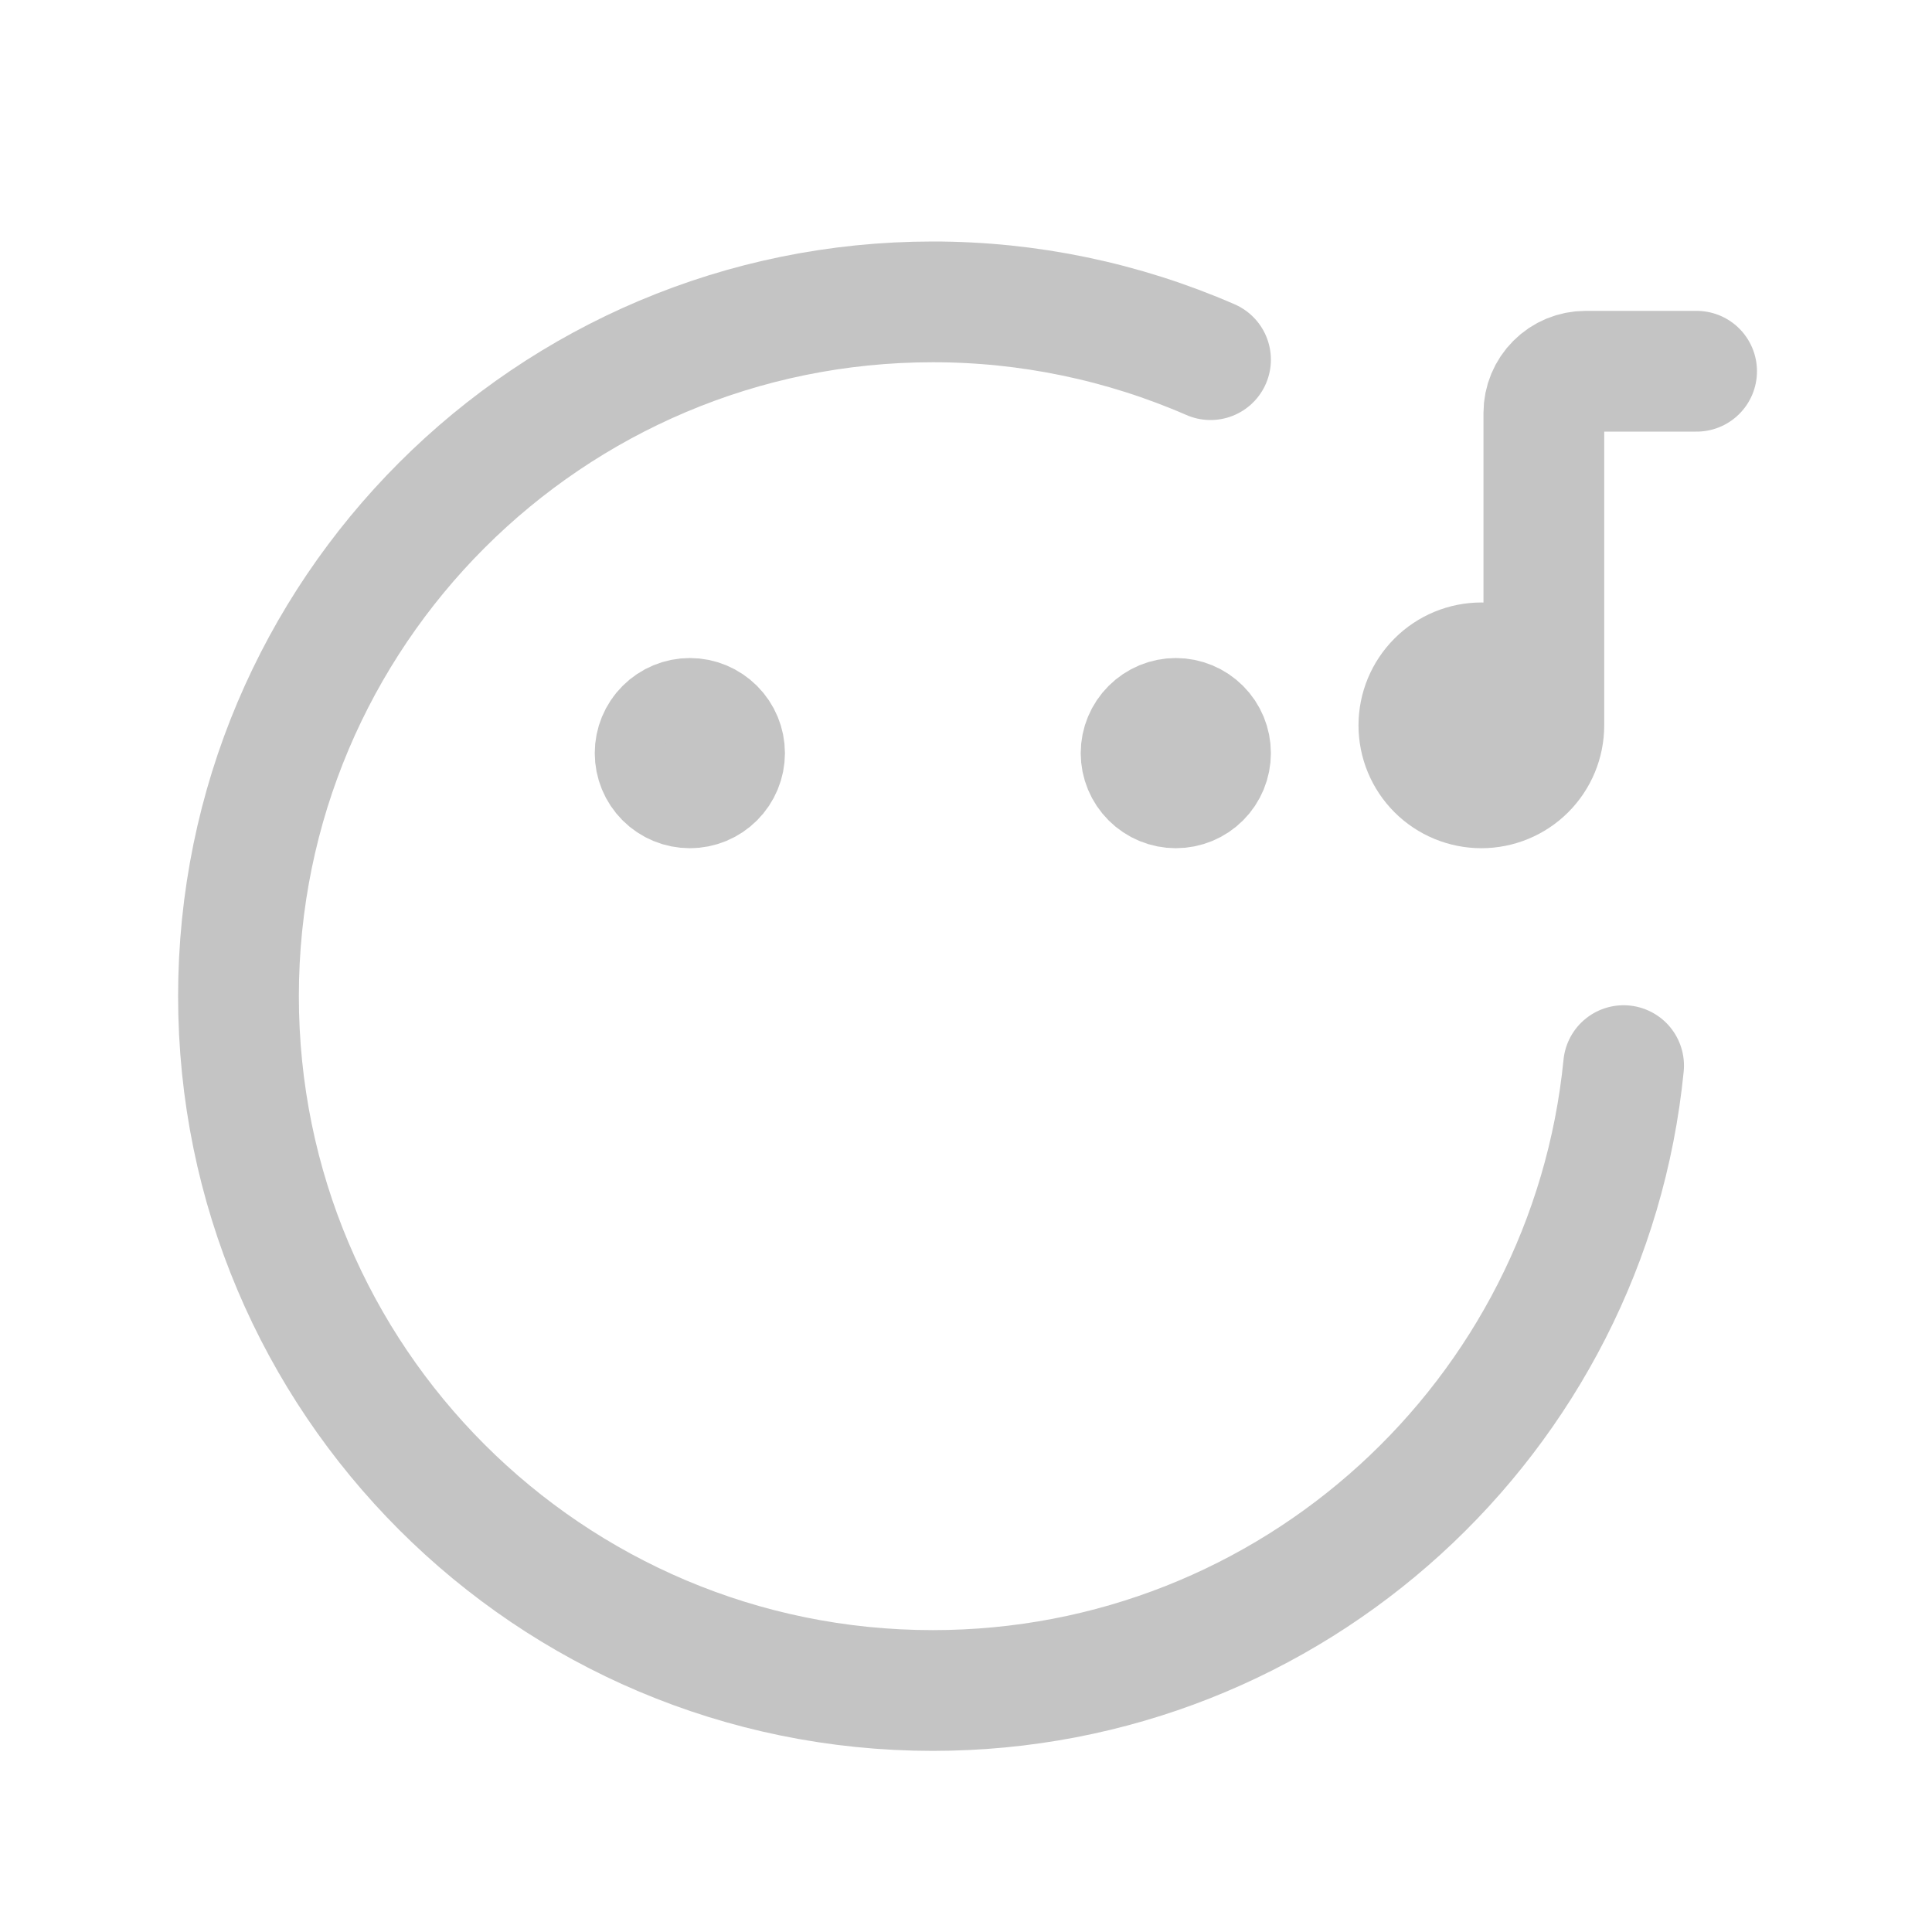
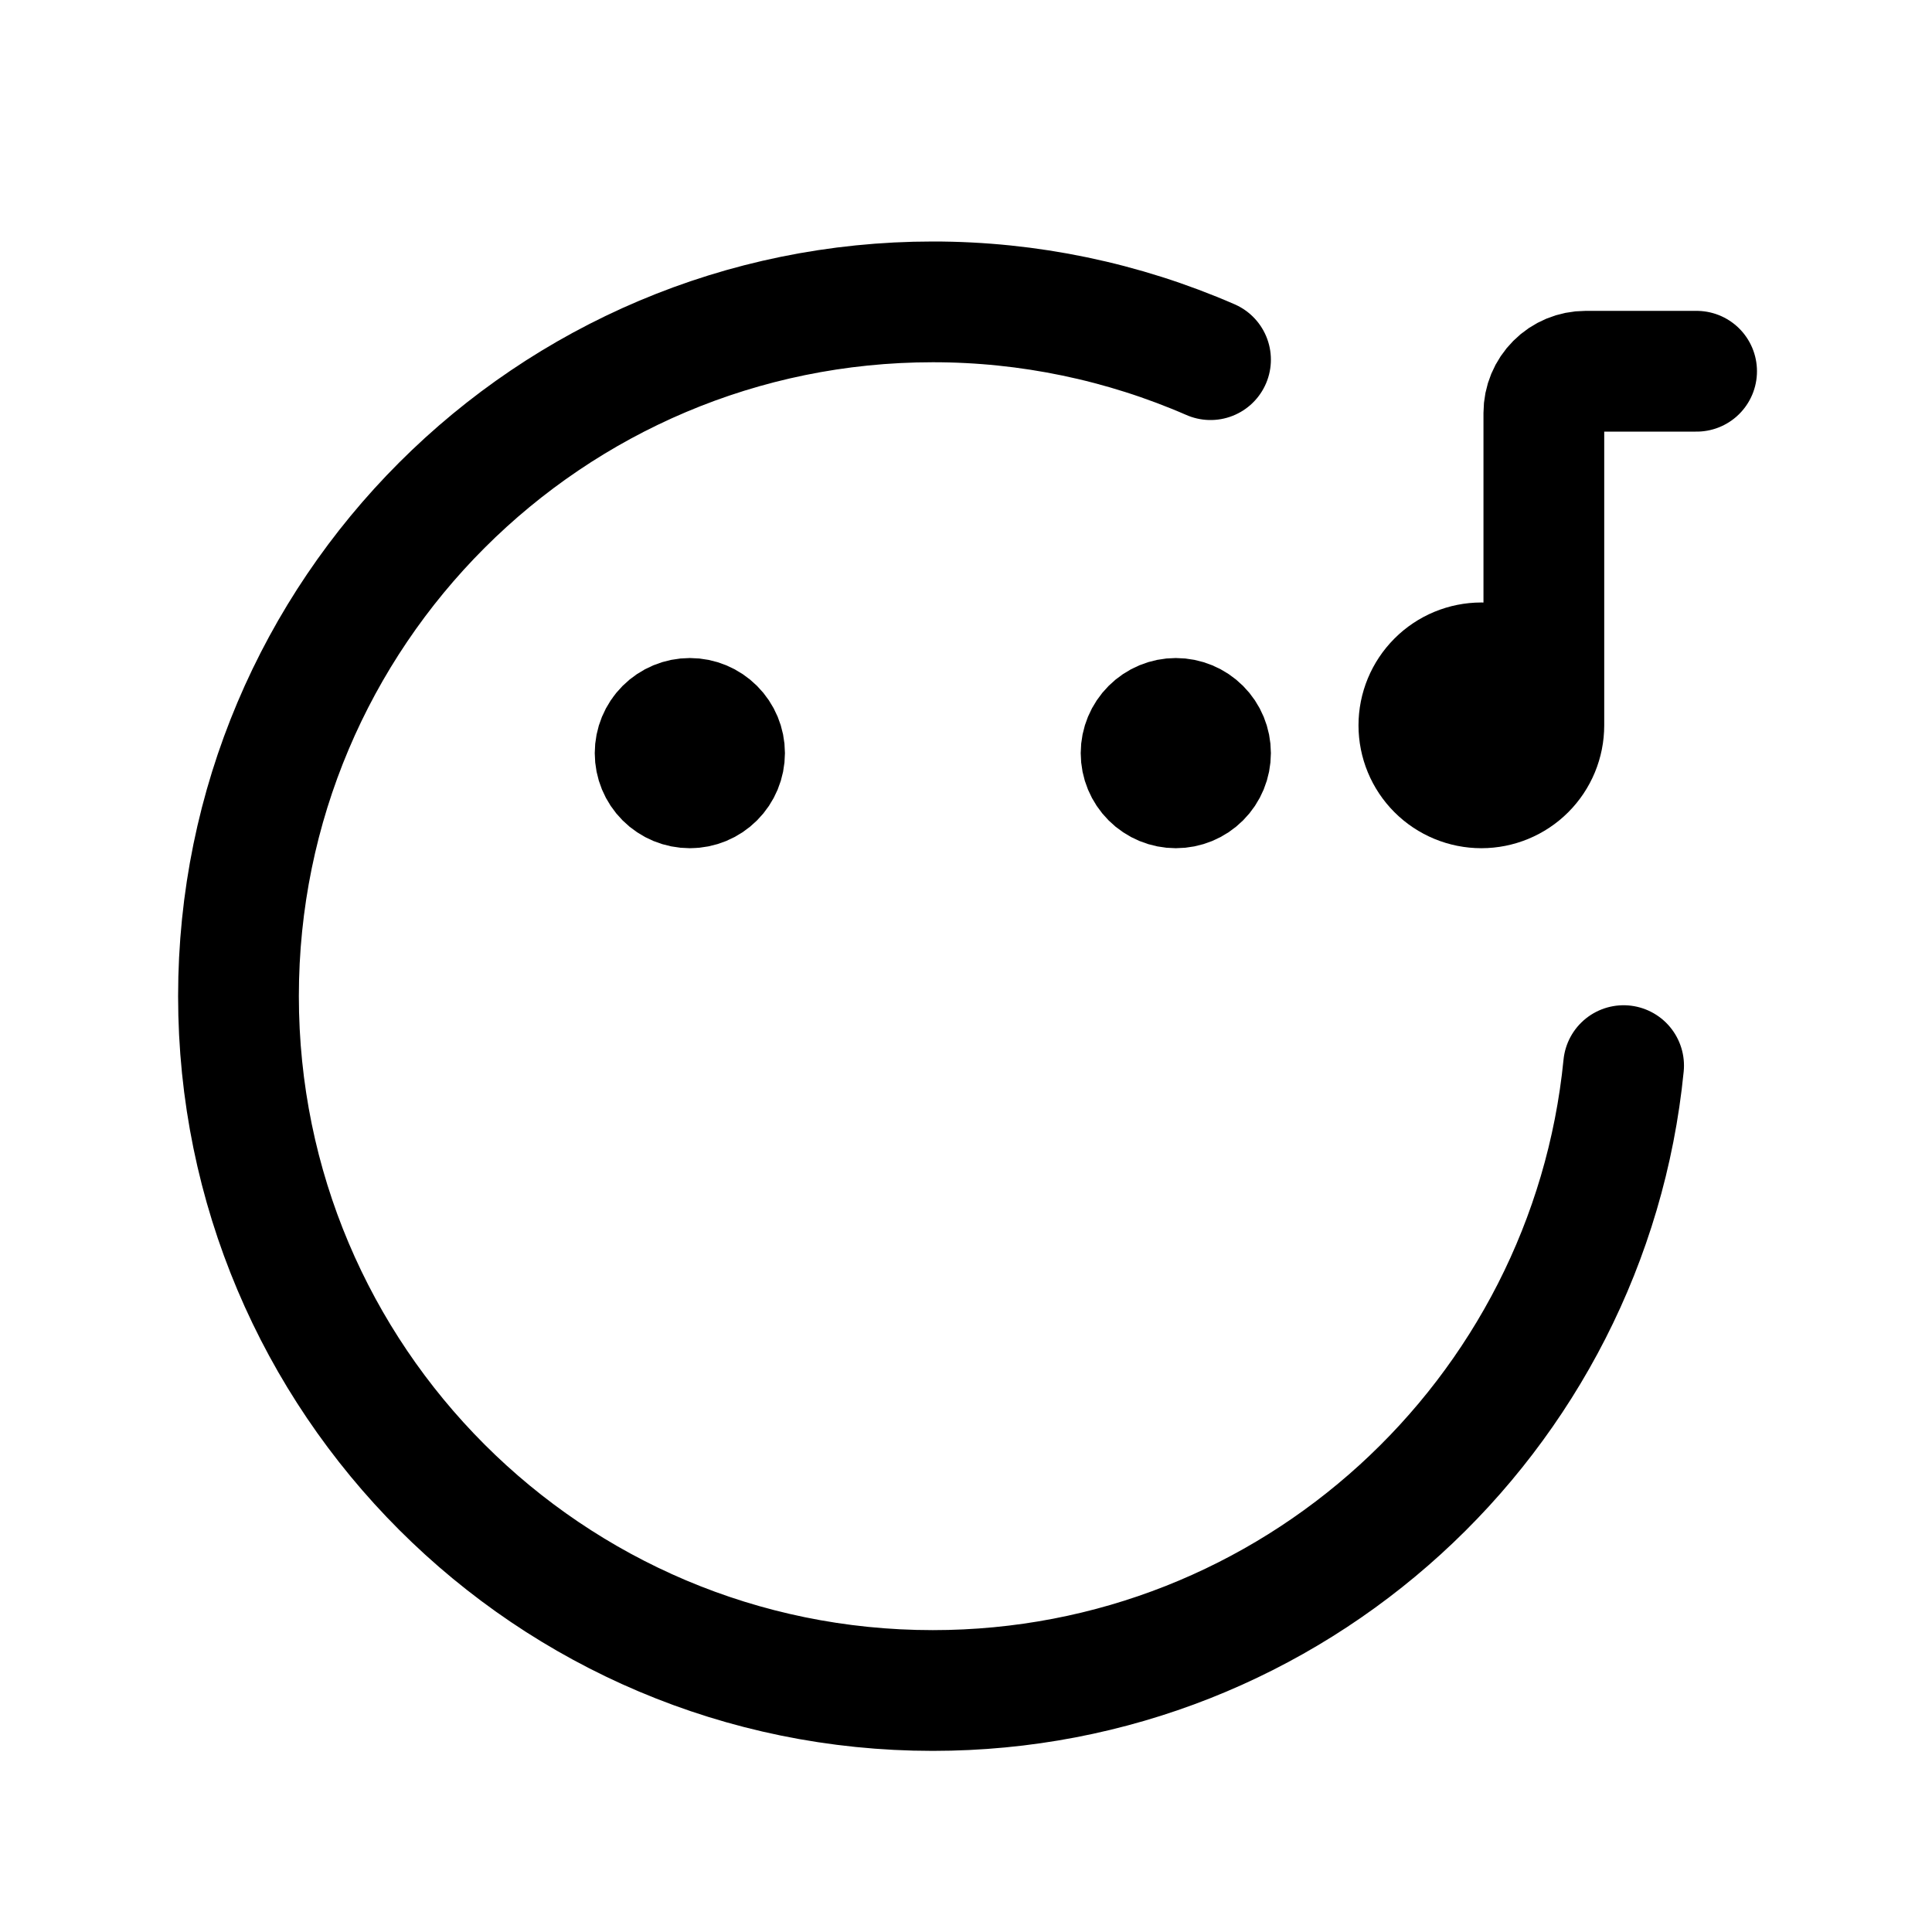
<svg xmlns="http://www.w3.org/2000/svg" width="32" height="32" viewBox="0 0 32 32" fill="none">
-   <path d="M25.571 12.014C25.571 12.289 25.462 12.552 25.268 12.746C25.074 12.941 24.81 13.05 24.536 13.05C24.262 13.05 23.998 12.941 23.804 12.746C23.61 12.552 23.501 12.289 23.501 12.014C23.501 11.74 23.61 11.477 23.804 11.283C23.998 11.088 24.262 10.979 24.536 10.979C24.81 10.979 25.074 11.088 25.268 11.283C25.462 11.477 25.571 11.74 25.571 12.014Z" fill="#C4C4C4" />
-   <path d="M25.571 12.014C25.571 12.289 25.462 12.552 25.268 12.746C25.074 12.94 24.81 13.049 24.536 13.049C24.262 13.049 23.998 12.94 23.804 12.746C23.61 12.552 23.501 12.289 23.501 12.014C23.501 11.74 23.61 11.477 23.804 11.283C23.998 11.088 24.262 10.979 24.536 10.979C24.81 10.979 25.074 11.088 25.268 11.283C25.462 11.477 25.571 11.74 25.571 12.014ZM25.571 12.014V6.839C25.571 6.656 25.644 6.481 25.773 6.352C25.902 6.222 26.078 6.149 26.261 6.149H28.101" stroke="#C4C4C4" stroke-width="2" stroke-linecap="round" />
-   <path d="M26.892 17.65C26.316 23.461 21.413 28 15.45 28C9.099 28 3.95 22.852 3.95 16.5C3.95 10.149 9.099 5 15.45 5C17.033 4.999 18.599 5.325 20.05 5.957" stroke="#C4C4C4" stroke-width="2" stroke-linecap="round" stroke-linejoin="round" />
-   <path d="M11.426 13.049C11.273 13.049 11.127 12.989 11.019 12.881C10.911 12.773 10.851 12.627 10.851 12.474C10.851 12.322 10.911 12.176 11.019 12.068C11.127 11.96 11.273 11.899 11.426 11.899C11.578 11.899 11.724 11.96 11.832 12.068C11.94 12.176 12.001 12.322 12.001 12.474C12.001 12.627 11.94 12.773 11.832 12.881C11.724 12.989 11.578 13.049 11.426 13.049ZM19.475 13.049C19.323 13.049 19.177 12.989 19.069 12.881C18.961 12.773 18.9 12.627 18.9 12.474C18.9 12.322 18.961 12.176 19.069 12.068C19.177 11.96 19.323 11.899 19.475 11.899C19.628 11.899 19.774 11.96 19.882 12.068C19.99 12.176 20.05 12.322 20.05 12.474C20.05 12.627 19.99 12.773 19.882 12.881C19.774 12.989 19.628 13.049 19.475 13.049Z" fill="#C4C4C4" stroke="#C4C4C4" stroke-width="2" stroke-linecap="round" stroke-linejoin="round" />
+   <path d="M25.571 12.014C25.571 12.289 25.462 12.552 25.268 12.746C25.074 12.941 24.81 13.05 24.536 13.05C24.262 13.05 23.998 12.941 23.804 12.746C23.61 12.552 23.501 12.289 23.501 12.014C23.501 11.74 23.61 11.477 23.804 11.283C23.998 11.088 24.262 10.979 24.536 10.979C24.81 10.979 25.074 11.088 25.268 11.283C25.462 11.477 25.571 11.74 25.571 12.014Z" fill="currentColor" />
+   <path d="M25.571 12.014C25.571 12.289 25.462 12.552 25.268 12.746C25.074 12.94 24.81 13.049 24.536 13.049C24.262 13.049 23.998 12.94 23.804 12.746C23.61 12.552 23.501 12.289 23.501 12.014C23.501 11.74 23.61 11.477 23.804 11.283C23.998 11.088 24.262 10.979 24.536 10.979C24.81 10.979 25.074 11.088 25.268 11.283C25.462 11.477 25.571 11.74 25.571 12.014ZM25.571 12.014V6.839C25.571 6.656 25.644 6.481 25.773 6.352C25.902 6.222 26.078 6.149 26.261 6.149H28.101" stroke="currentColor" stroke-width="2" stroke-linecap="round" />
+   <path d="M26.892 17.65C26.316 23.461 21.413 28 15.45 28C9.099 28 3.95 22.852 3.95 16.5C3.95 10.149 9.099 5 15.45 5C17.033 4.999 18.599 5.325 20.05 5.957" stroke="currentColor" stroke-width="2" stroke-linecap="round" stroke-linejoin="round" />
+   <path d="M11.426 13.049C11.273 13.049 11.127 12.989 11.019 12.881C10.911 12.773 10.851 12.627 10.851 12.474C10.851 12.322 10.911 12.176 11.019 12.068C11.127 11.96 11.273 11.899 11.426 11.899C11.578 11.899 11.724 11.96 11.832 12.068C11.94 12.176 12.001 12.322 12.001 12.474C12.001 12.627 11.94 12.773 11.832 12.881C11.724 12.989 11.578 13.049 11.426 13.049ZM19.475 13.049C19.323 13.049 19.177 12.989 19.069 12.881C18.961 12.773 18.9 12.627 18.9 12.474C18.9 12.322 18.961 12.176 19.069 12.068C19.177 11.96 19.323 11.899 19.475 11.899C19.628 11.899 19.774 11.96 19.882 12.068C19.99 12.176 20.05 12.322 20.05 12.474C20.05 12.627 19.99 12.773 19.882 12.881C19.774 12.989 19.628 13.049 19.475 13.049Z" fill="currentColor" stroke="currentColor" stroke-width="2" stroke-linecap="round" stroke-linejoin="round" />
</svg>
